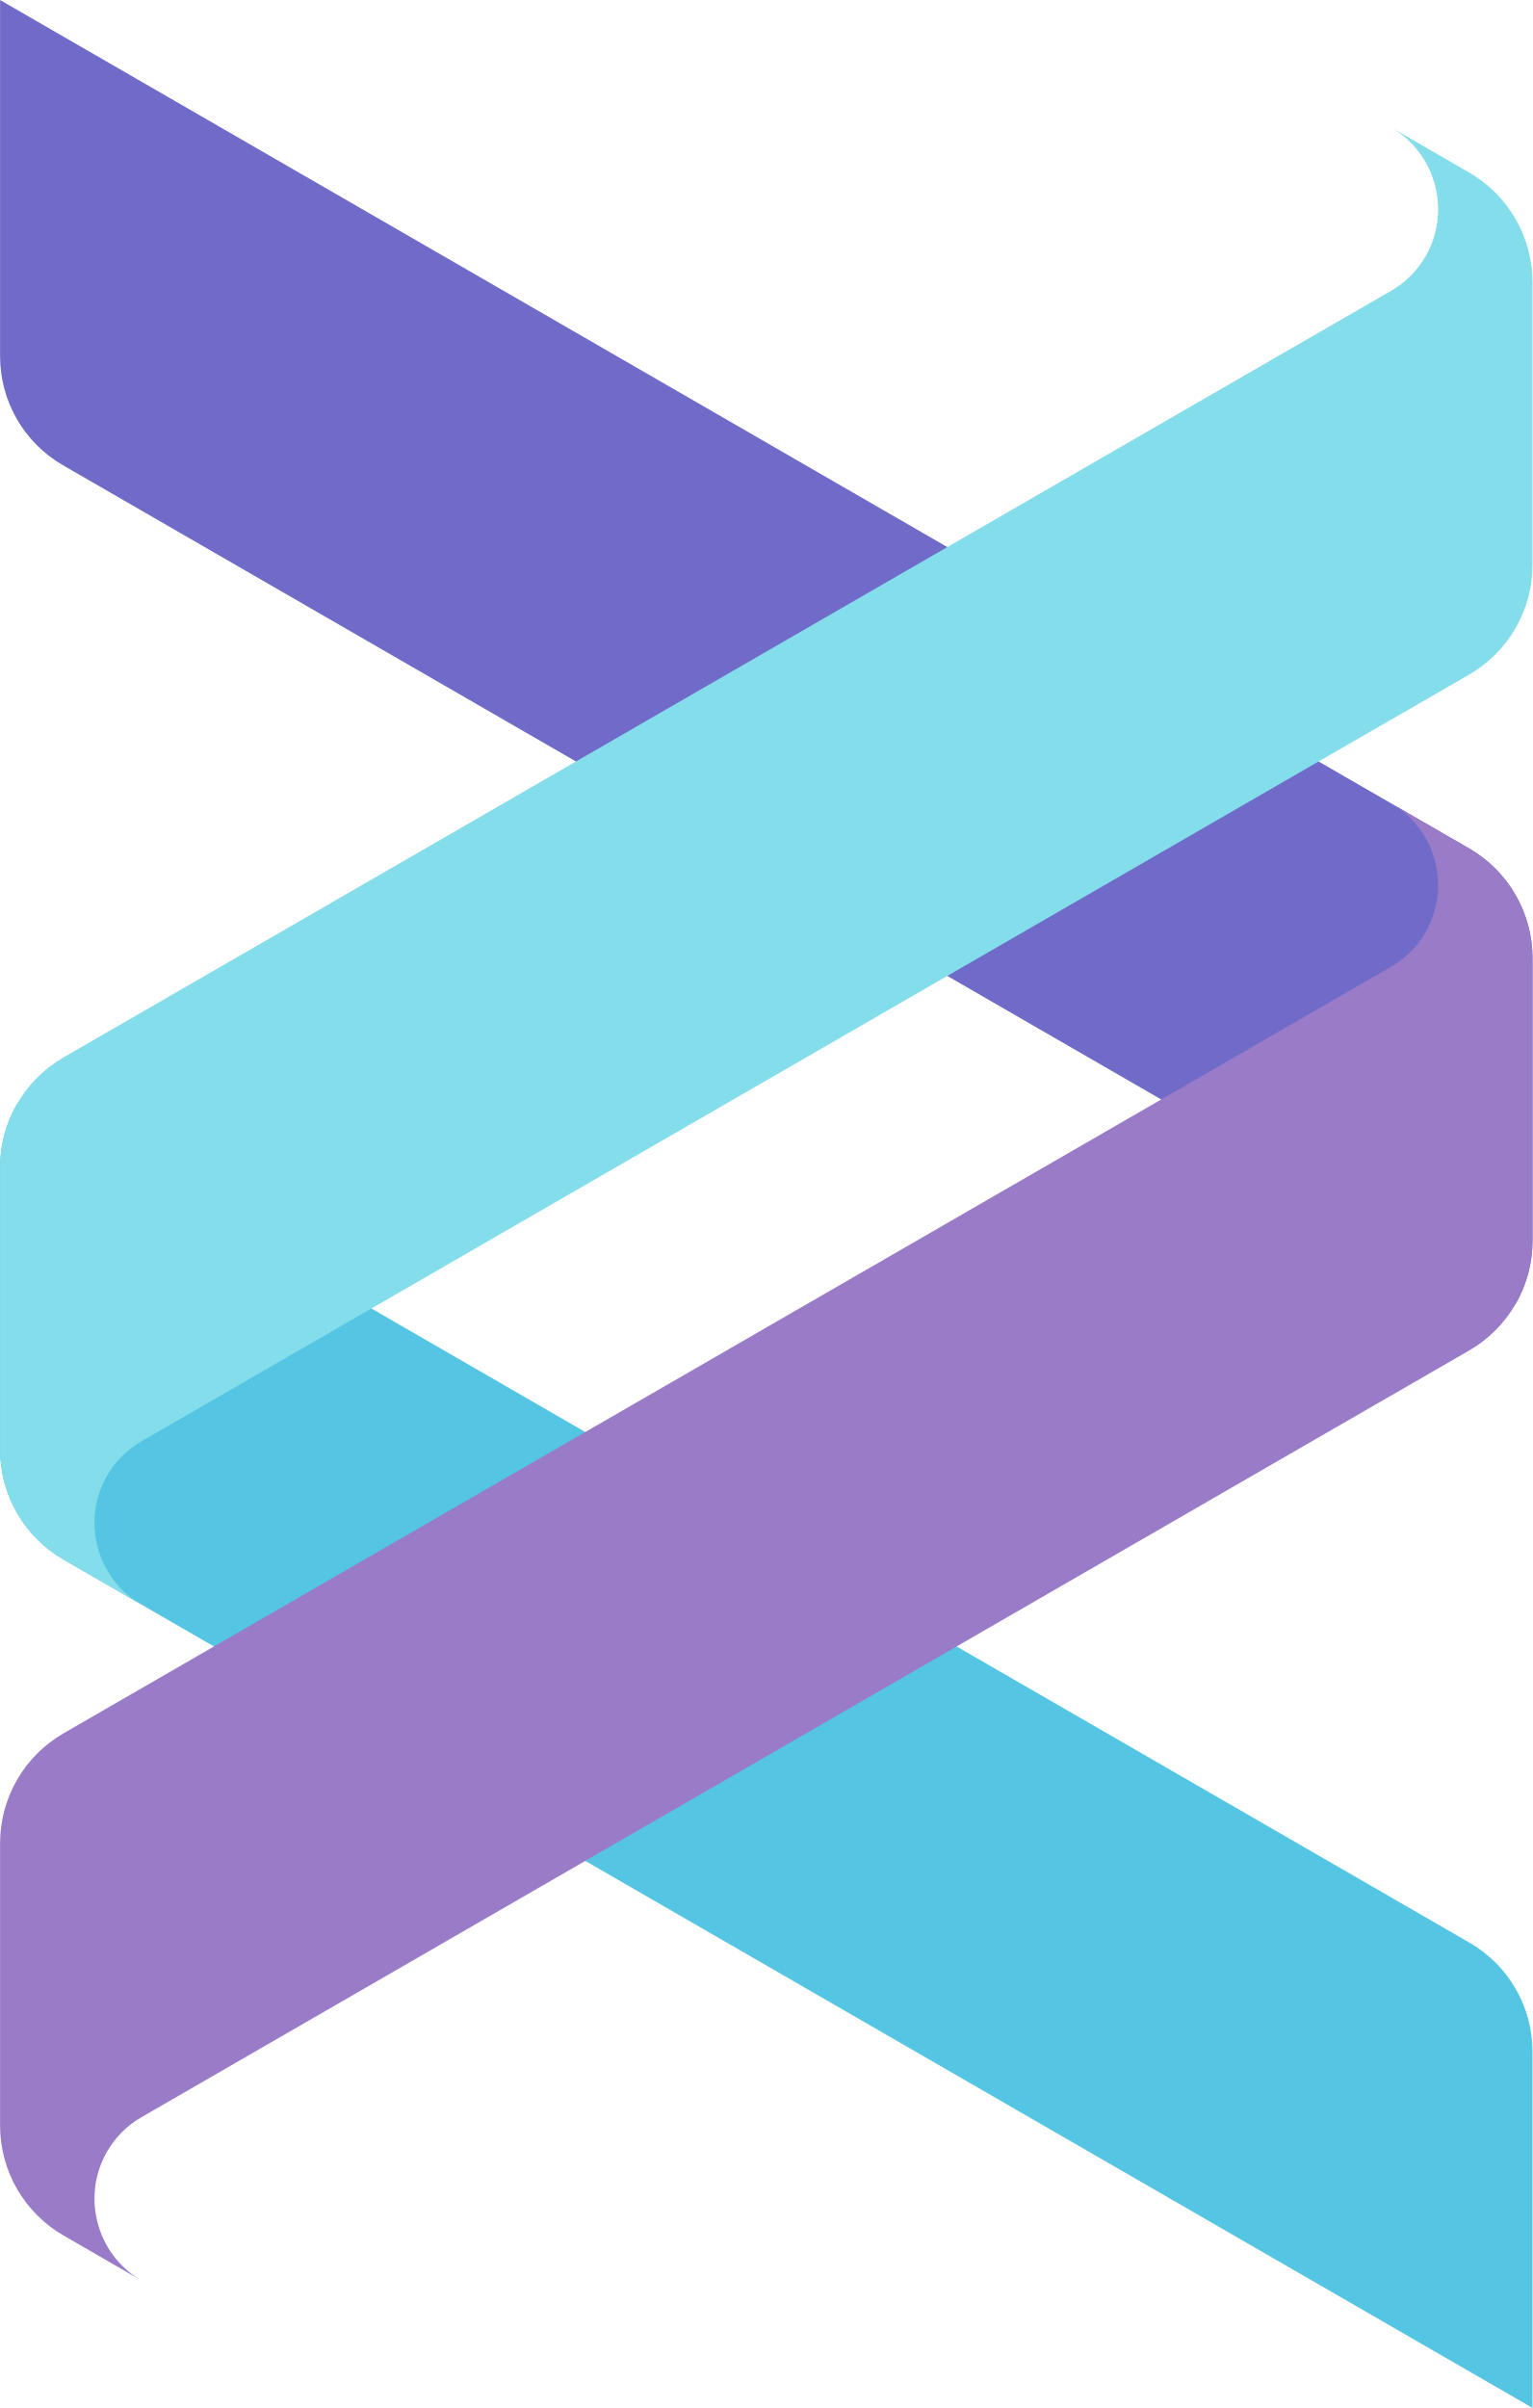
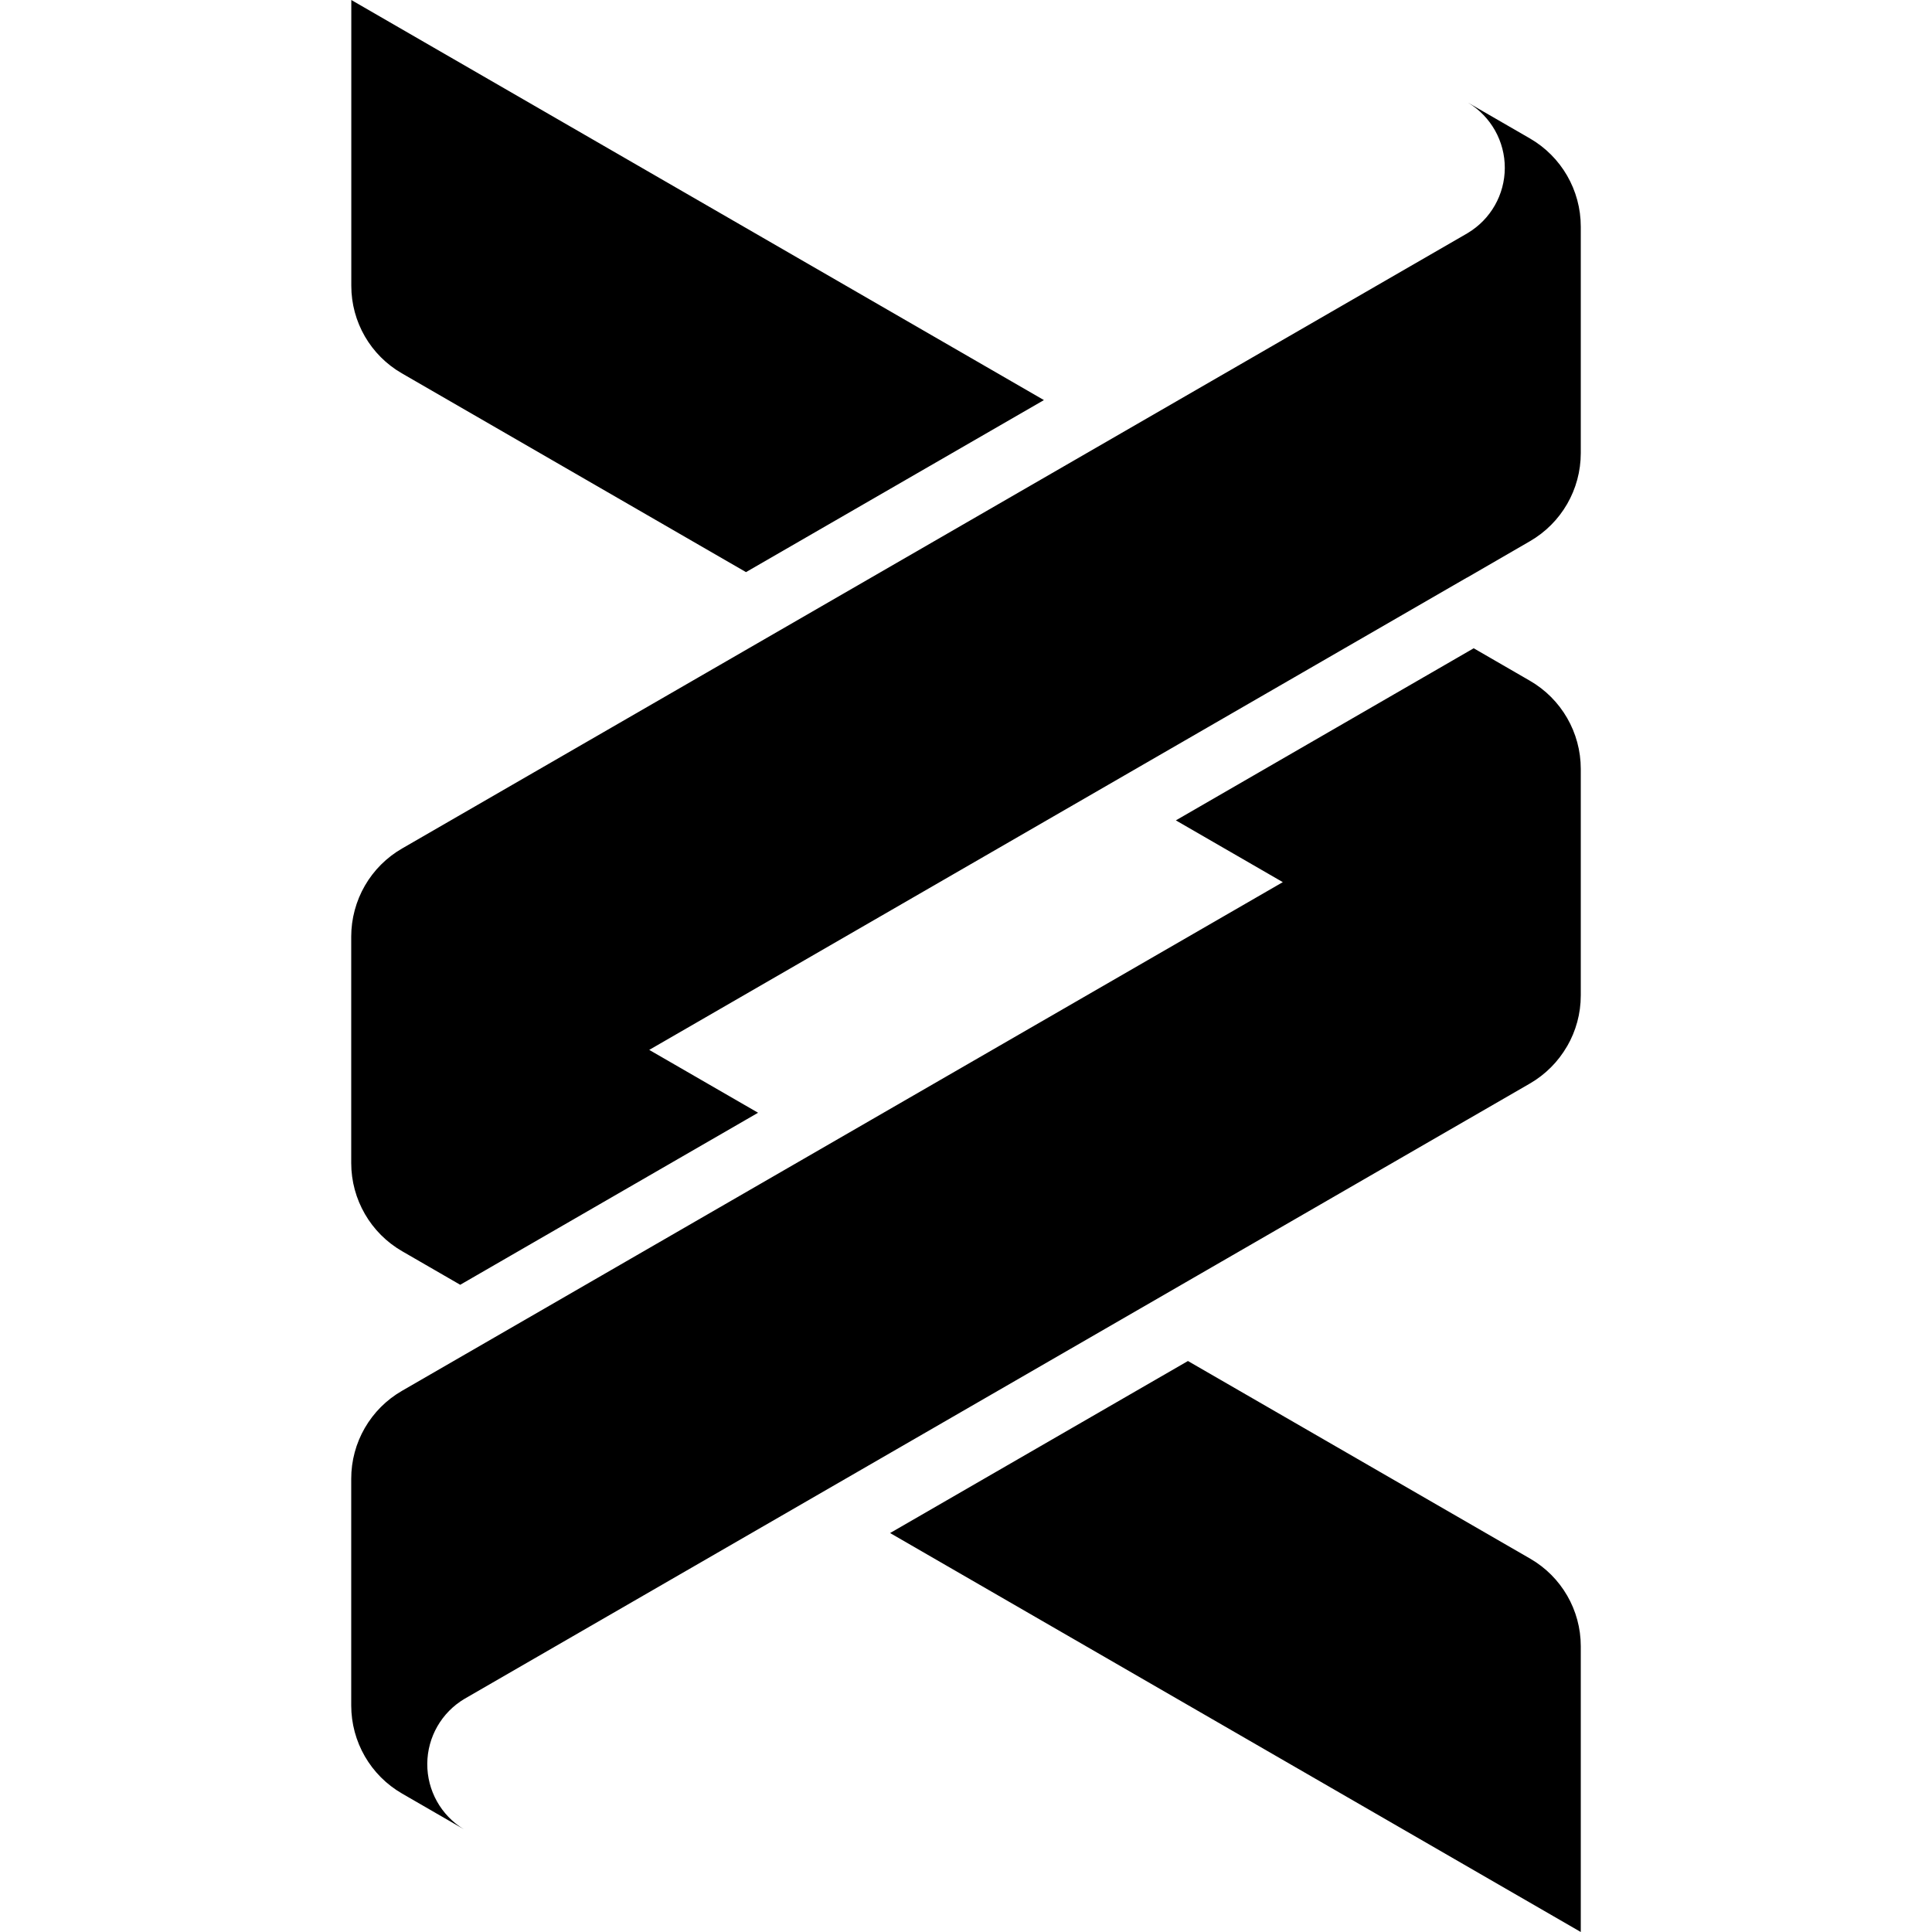
- <svg xmlns="http://www.w3.org/2000/svg" xml:space="preserve" style="fill-rule:evenodd;clip-rule:evenodd;stroke-linejoin:round;stroke-miterlimit:2" viewBox="663.38 37.57 575.35 903.75">
-   <path d="m1083.58 1875.72 551.48 318.4a47.66 47.66 0 0 1 23.82 41.27v105.94c0 8.51-2.27 16.7-6.38 23.83 0 0-437.8-252.76-545.3-314.83a47.245 47.245 0 0 1-23.62-40.92z" style="fill:#706bc8" transform="translate(-420.173 -1838.145)" />
-   <path d="M1635.26 2604.84a47.228 47.228 0 0 1 23.62 40.91v133.69l-551.47-318.39a47.66 47.66 0 0 1-23.83-41.27v-105.94c0-8.52 2.27-16.71 6.38-23.83 0 0 437.8 252.76 545.3 314.83" style="fill:#55c5e4" transform="translate(-420.173 -1838.145)" />
-   <path d="M790.407 1432.56a35.033 35.033 0 0 0-12.898 12.9c-9.647 16.7-4.036 38.3 12.495 48.13h-.006l-28.825-16.64a47.644 47.644 0 0 1-23.829-41.27v-105.94c0-17.03 9.083-32.76 23.829-41.27l498.417-287.73.24-.14a34.962 34.962 0 0 0 12.65-12.756c9.65-16.708 4.04-38.3-12.49-48.137h.01l28.82 16.642a47.648 47.648 0 0 1 23.83 41.273v105.938c0 17.03-9.08 32.76-23.83 41.27l-29.63 17.11.4-.26z" style="fill:#84ddea" transform="translate(-73.938 -854.05)" />
-   <path d="M790.407 1686.24a35.08 35.08 0 0 0-12.898 12.89c-9.647 16.71-4.036 38.3 12.495 48.14h-.006l-28.825-16.64a47.656 47.656 0 0 1-23.829-41.27v-105.94c0-17.03 9.083-32.76 23.829-41.27l498.417-287.73.24-.14c5.09-2.99 9.5-7.29 12.65-12.76 9.65-16.71 4.04-38.3-12.49-48.14h.01l28.82 16.65a47.636 47.636 0 0 1 23.83 41.27v105.94c0 17.02-9.08 32.76-23.83 41.27l-29.63 17.1.4-.25z" style="fill:#997bc8" transform="translate(-73.938 -854.05)" />
+ <svg xmlns="http://www.w3.org/2000/svg" viewBox="0 0 24 24" fill="currentColor">
+   <path d="M12.968 4.97 4.364 0v3.55c0 .449.239.863.627 1.087l4.276 2.47zm5.339 3.083-3.7 2.138 4.86 2.807c.11-.19.17-.407.17-.633V9.552c0-.452-.241-.87-.633-1.096zm1.33 12.397c0-.449-.24-.863-.627-1.087l-4.253-2.456-3.7 2.137L19.637 24zm-13.92-4.49 3.7-2.137c-2.703-1.562-4.884-2.82-4.884-2.82a1.26 1.26 0 0 0-.17.632v2.813c0 .452.242.87.634 1.096zm-.287-1.252a.93.93 0 0 1 .343-.342l12.455-7.194-.01.007.786-.455c.392-.226.633-.643.633-1.096V2.815c0-.452-.241-.87-.633-1.096l-.765-.442a.944.944 0 0 1-.005 1.617l-.006.004-13.231 7.641a1.26 1.26 0 0 0-.633 1.096v2.813c0 .453.24.87.633 1.096l.72.416h.002a.944.944 0 0 1-.29-1.252m12.873-6.652a.945.945 0 0 1-.07 1.575l-.005.004-13.231 7.641a1.26 1.26 0 0 0-.633 1.096v2.813c0 .452.24.87.633 1.096l.765.442a.945.945 0 0 1 .01-1.62l12.456-7.194-.01.006.786-.454c.392-.226.633-.644.633-1.096V9.552c0-.453-.241-.87-.633-1.096l-.697-.403z" />
</svg>
